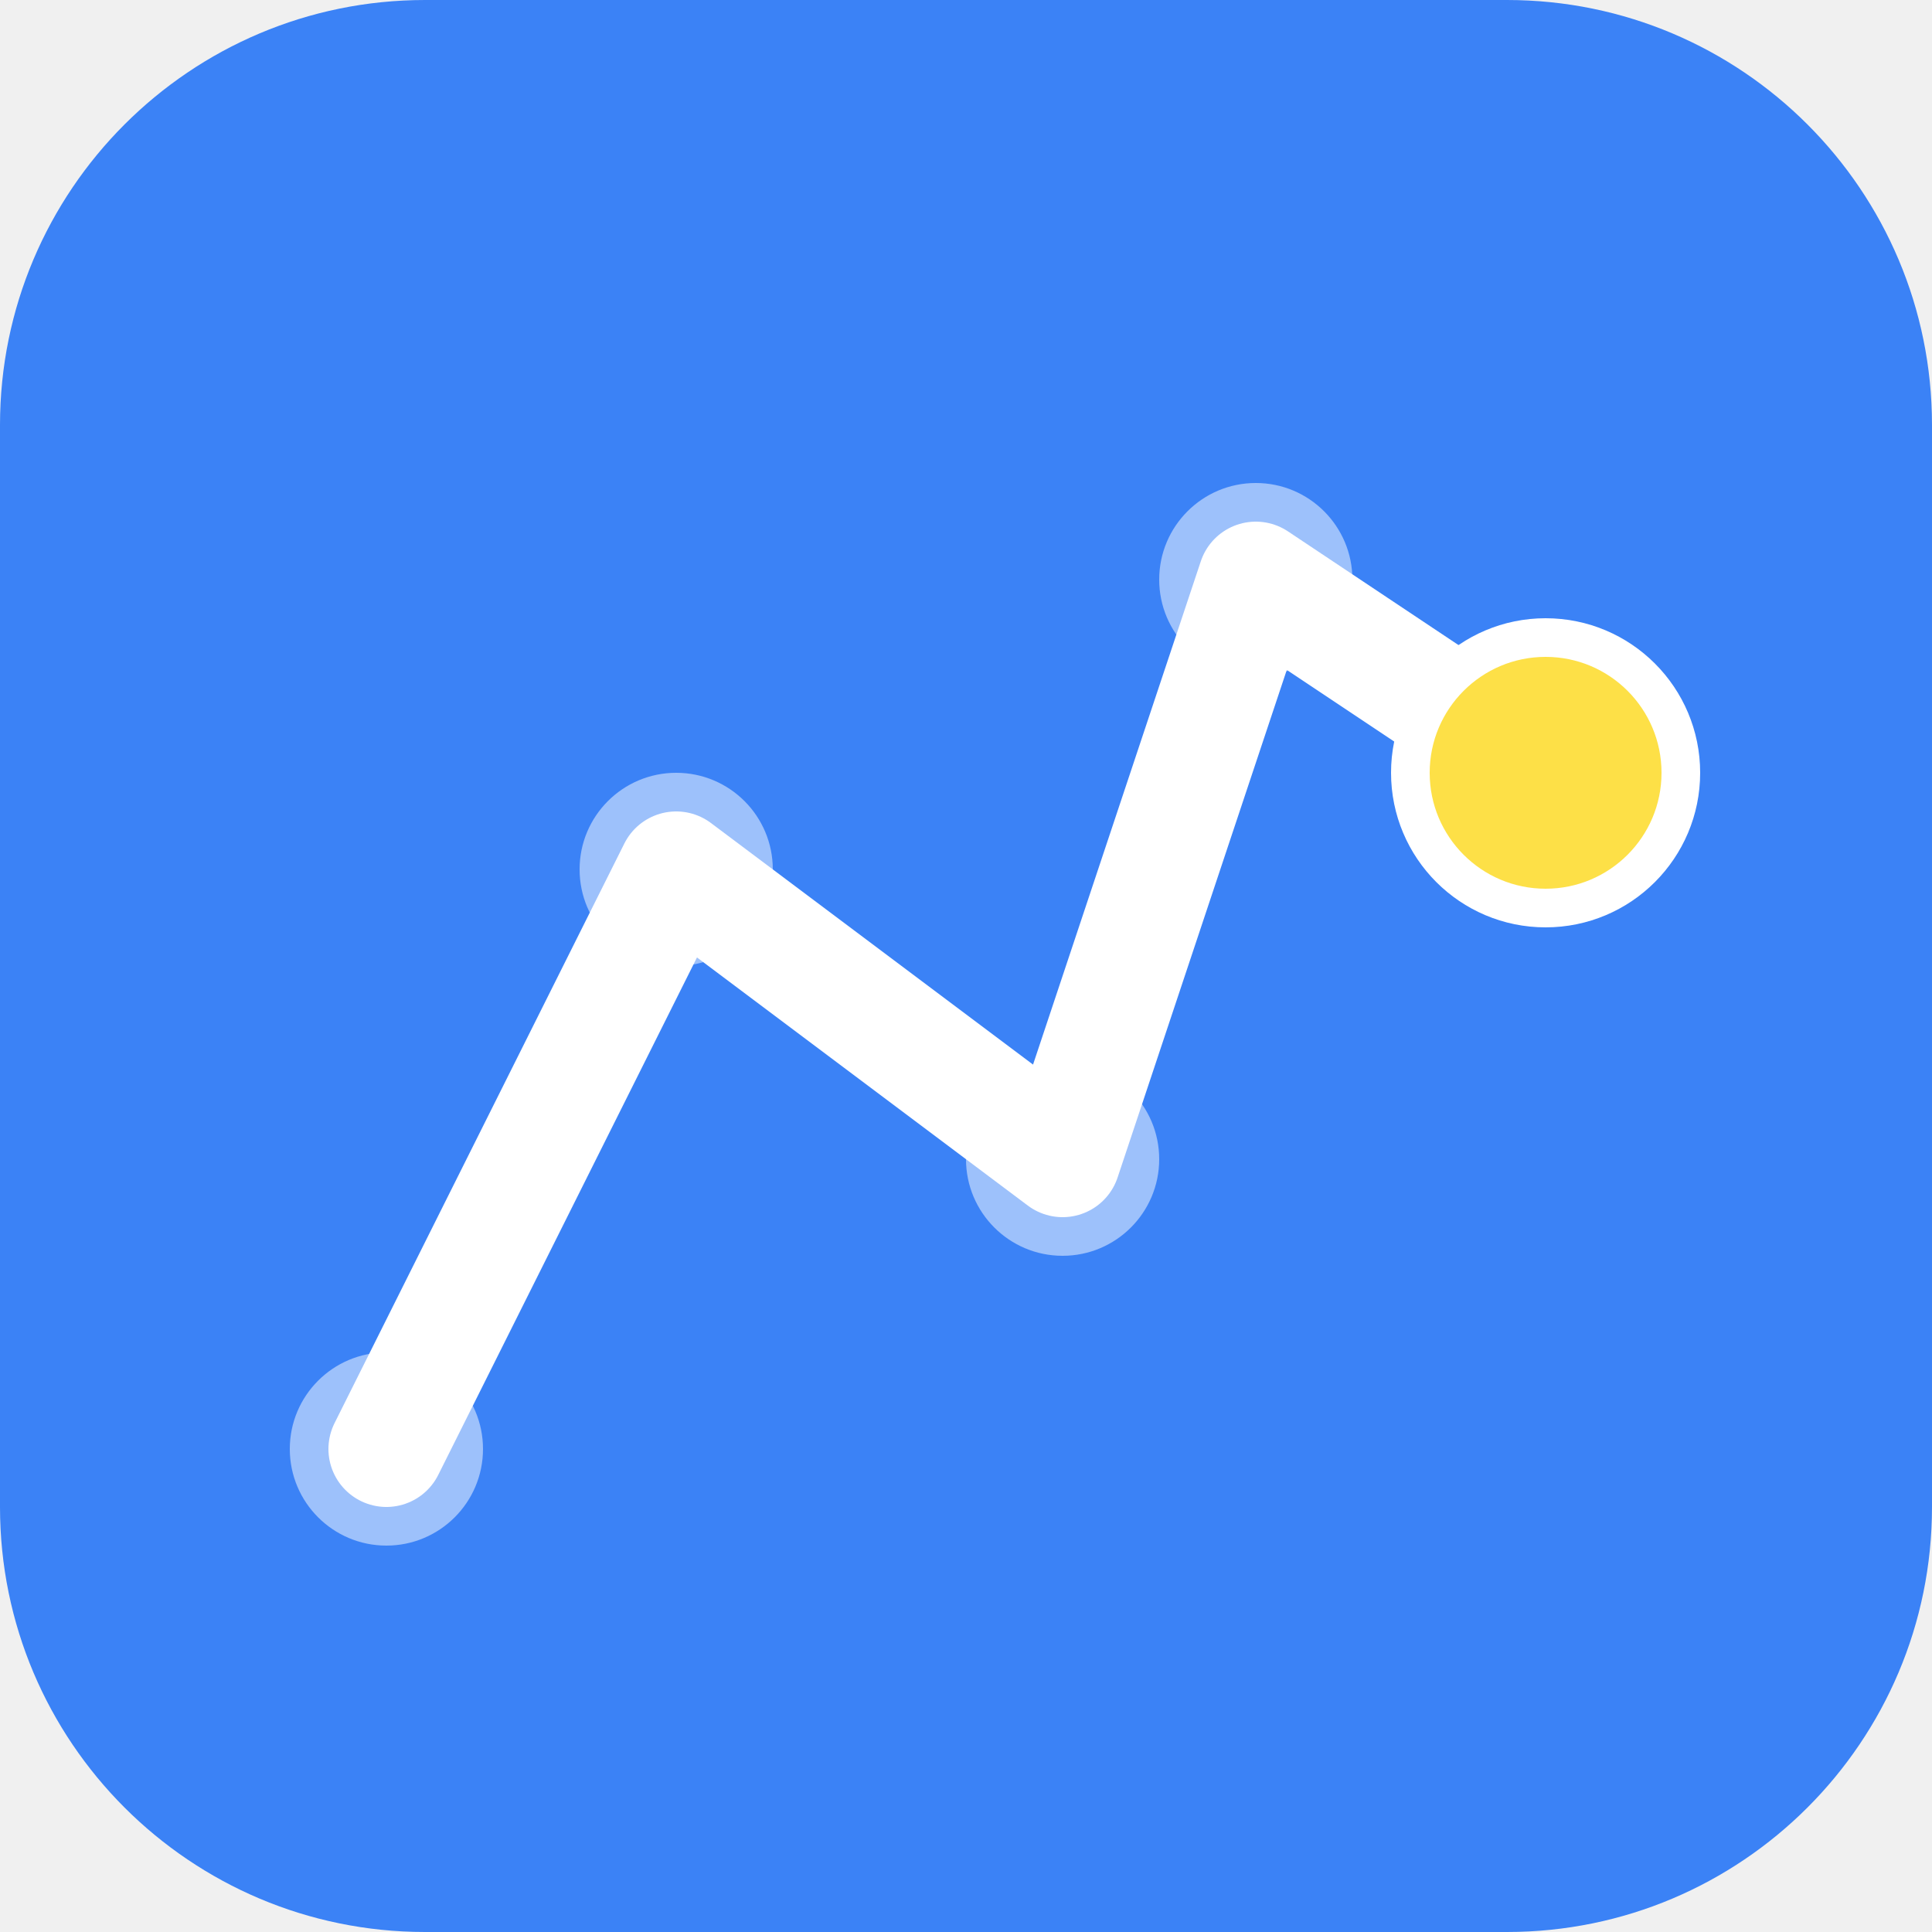
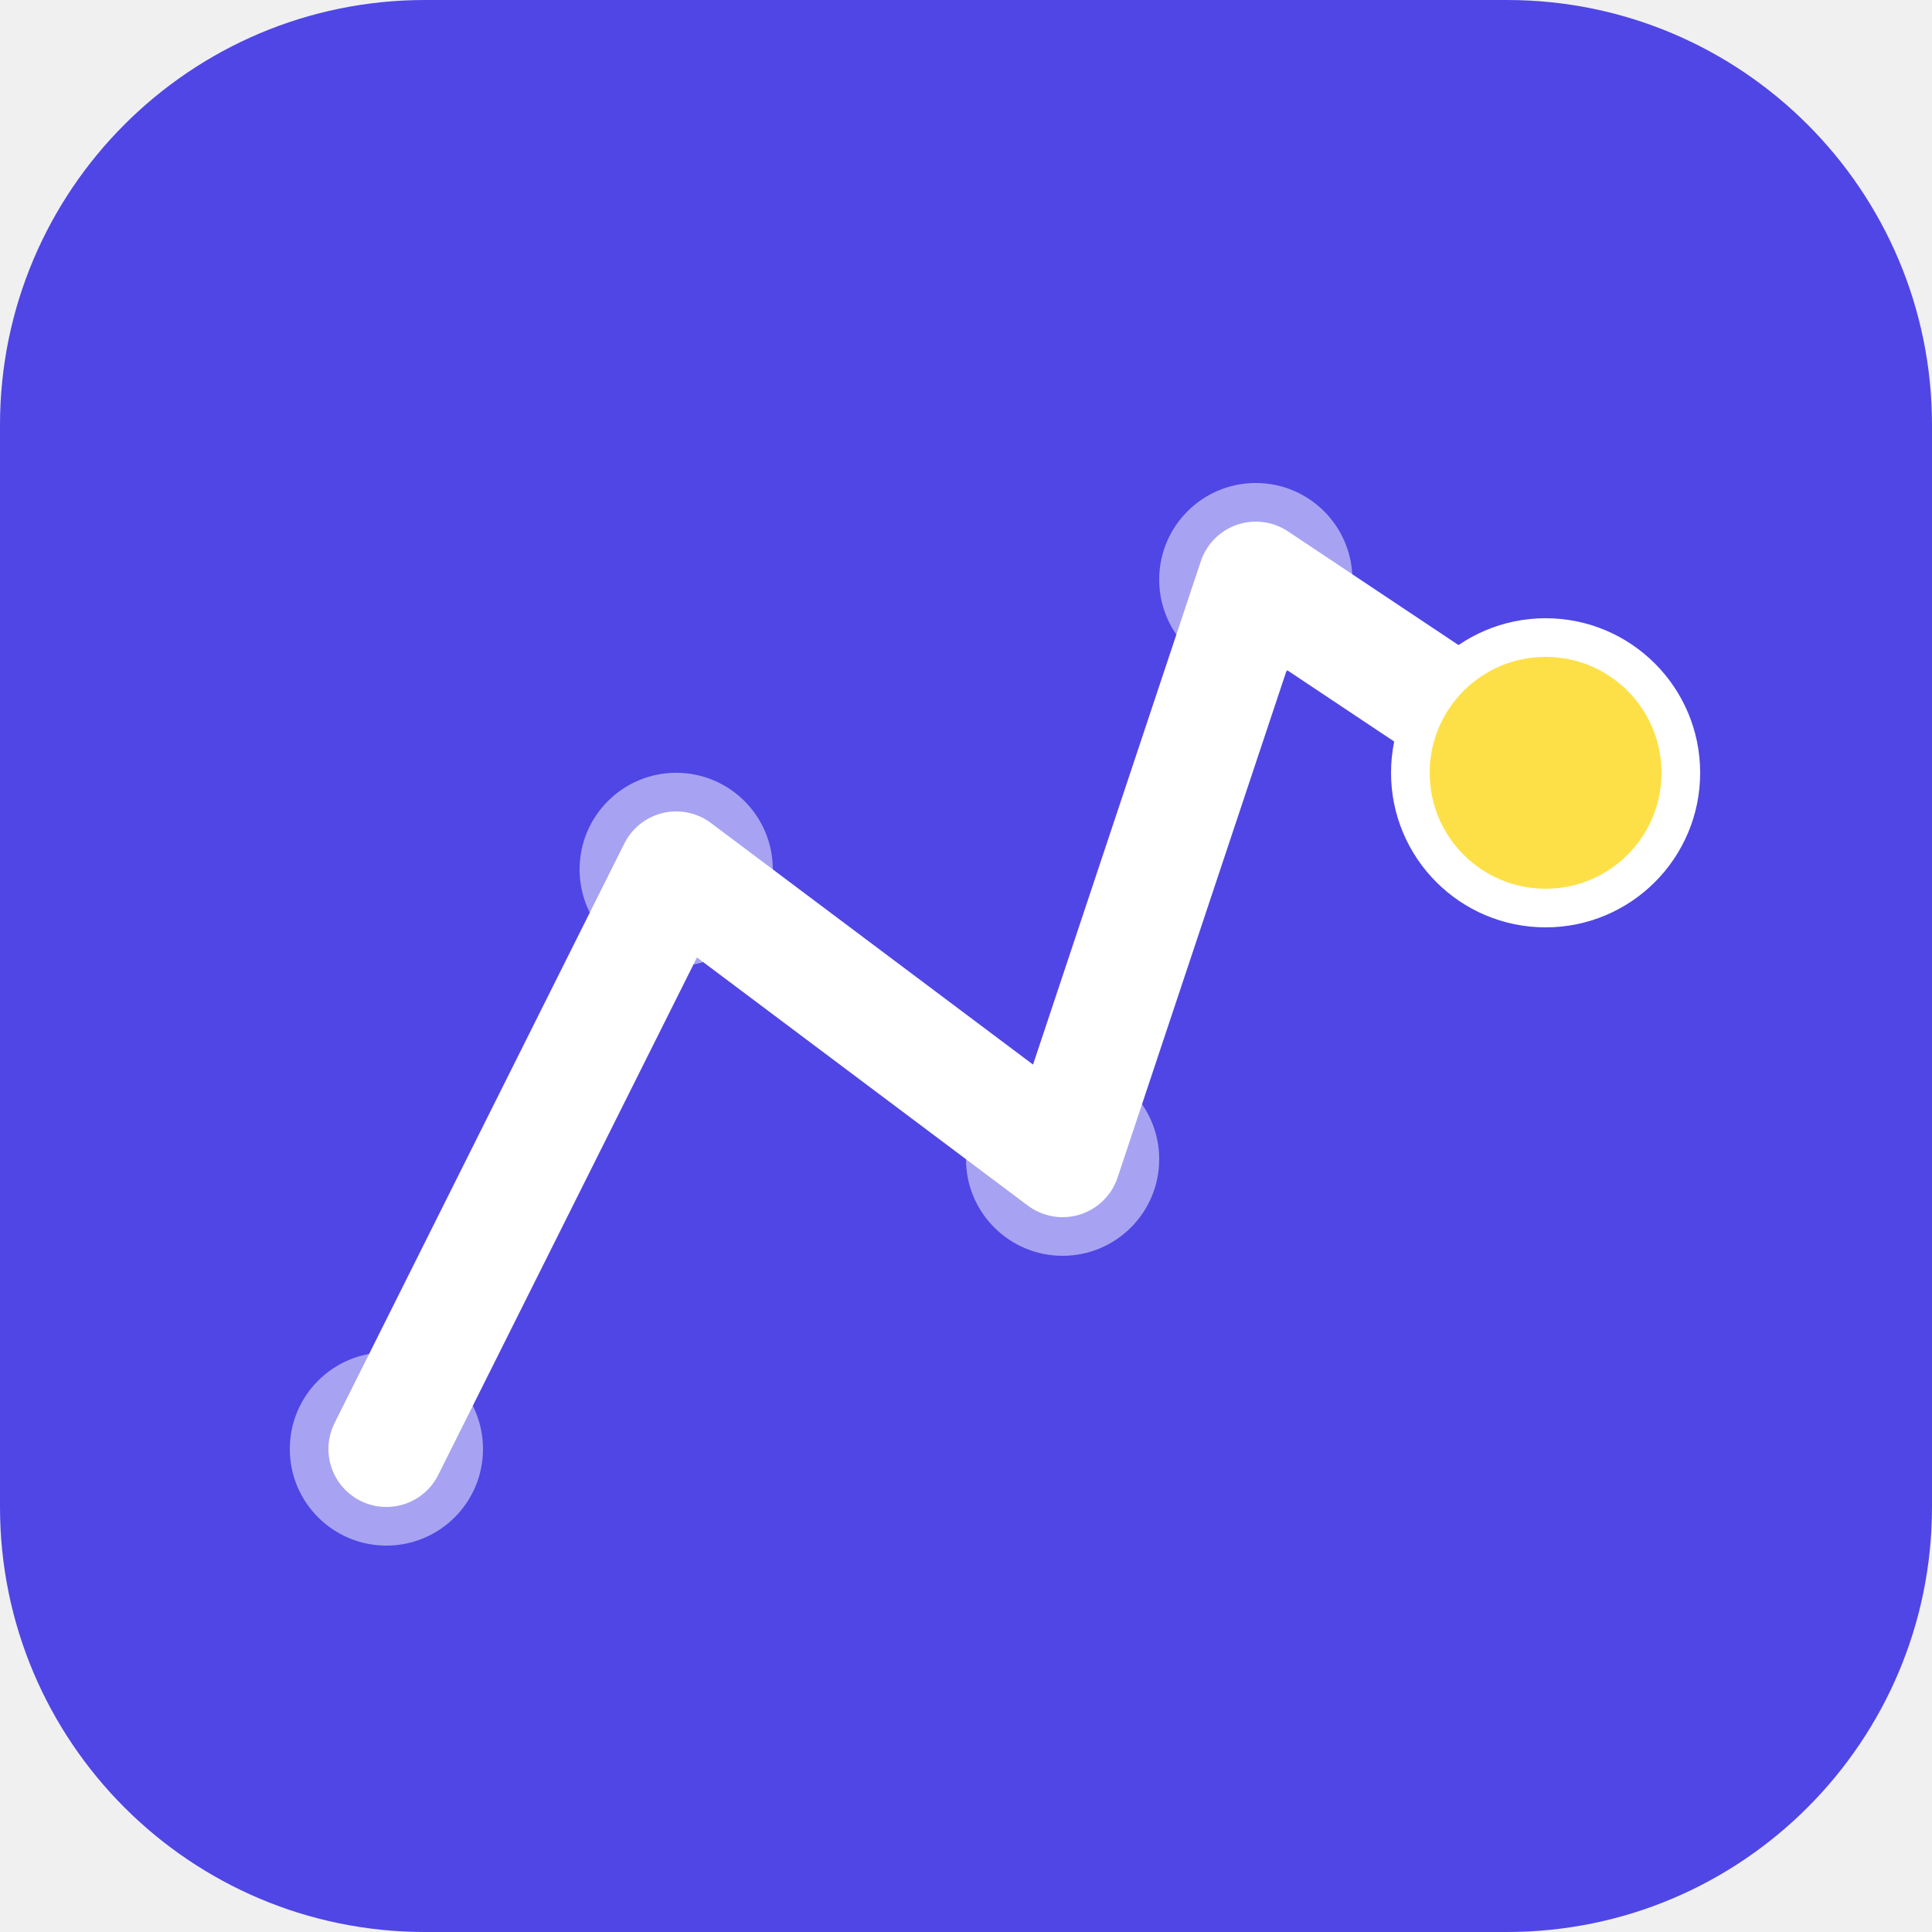
<svg xmlns="http://www.w3.org/2000/svg" width="512" height="512" viewBox="0 0 100 100">
-   <rect x="0" y="0" width="100" height="100" rx="22" fill="#3B82F6" />
+   <rect x="0" y="0" width="100" height="100" rx="22" fill="#4f46e5" />
  <path d="M 20 75 L 35 45 L 55 60 L 65 30 L 80 40" fill="none" stroke="white" stroke-width="6" stroke-linecap="round" stroke-linejoin="round" />
  <circle cx="20" cy="75" r="5" fill="white" fill-opacity="0.5" />
  <circle cx="35" cy="45" r="5" fill="white" fill-opacity="0.5" />
  <circle cx="55" cy="60" r="5" fill="white" fill-opacity="0.5" />
  <circle cx="65" cy="30" r="5" fill="white" fill-opacity="0.5" />
  <circle cx="80" cy="40" r="7" fill="#FDE047" stroke="white" stroke-width="2" />
</svg>
